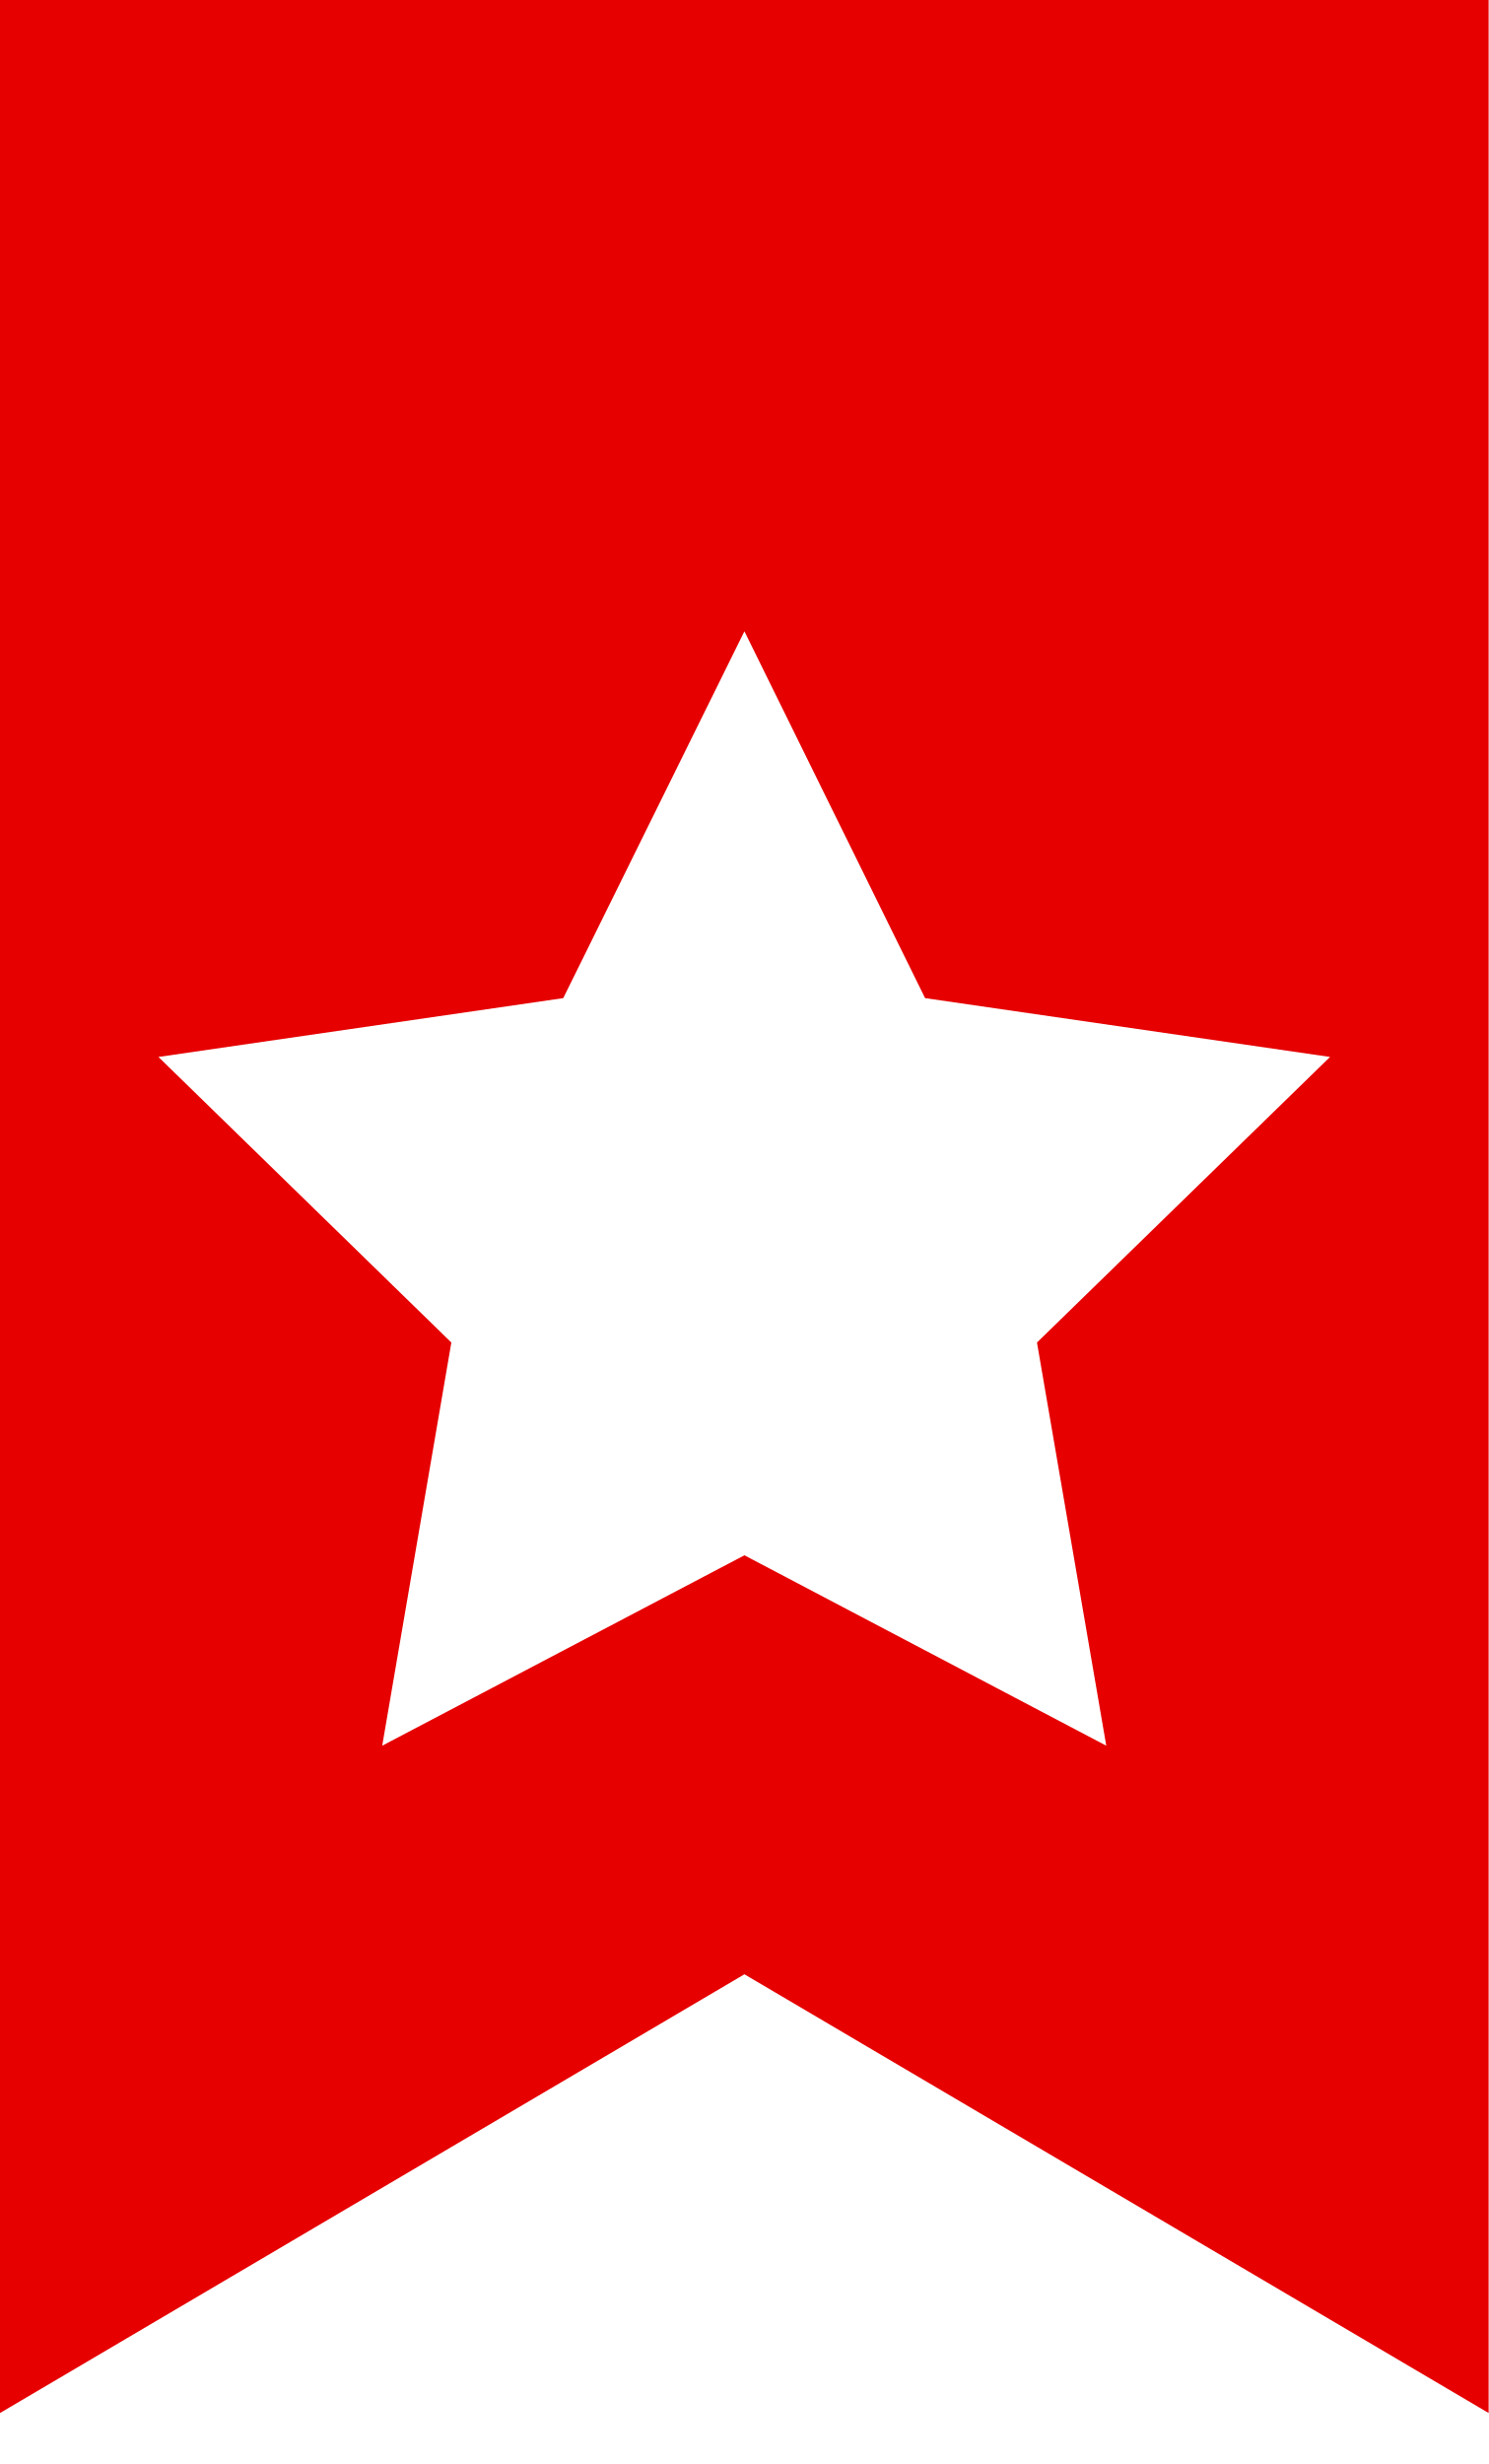
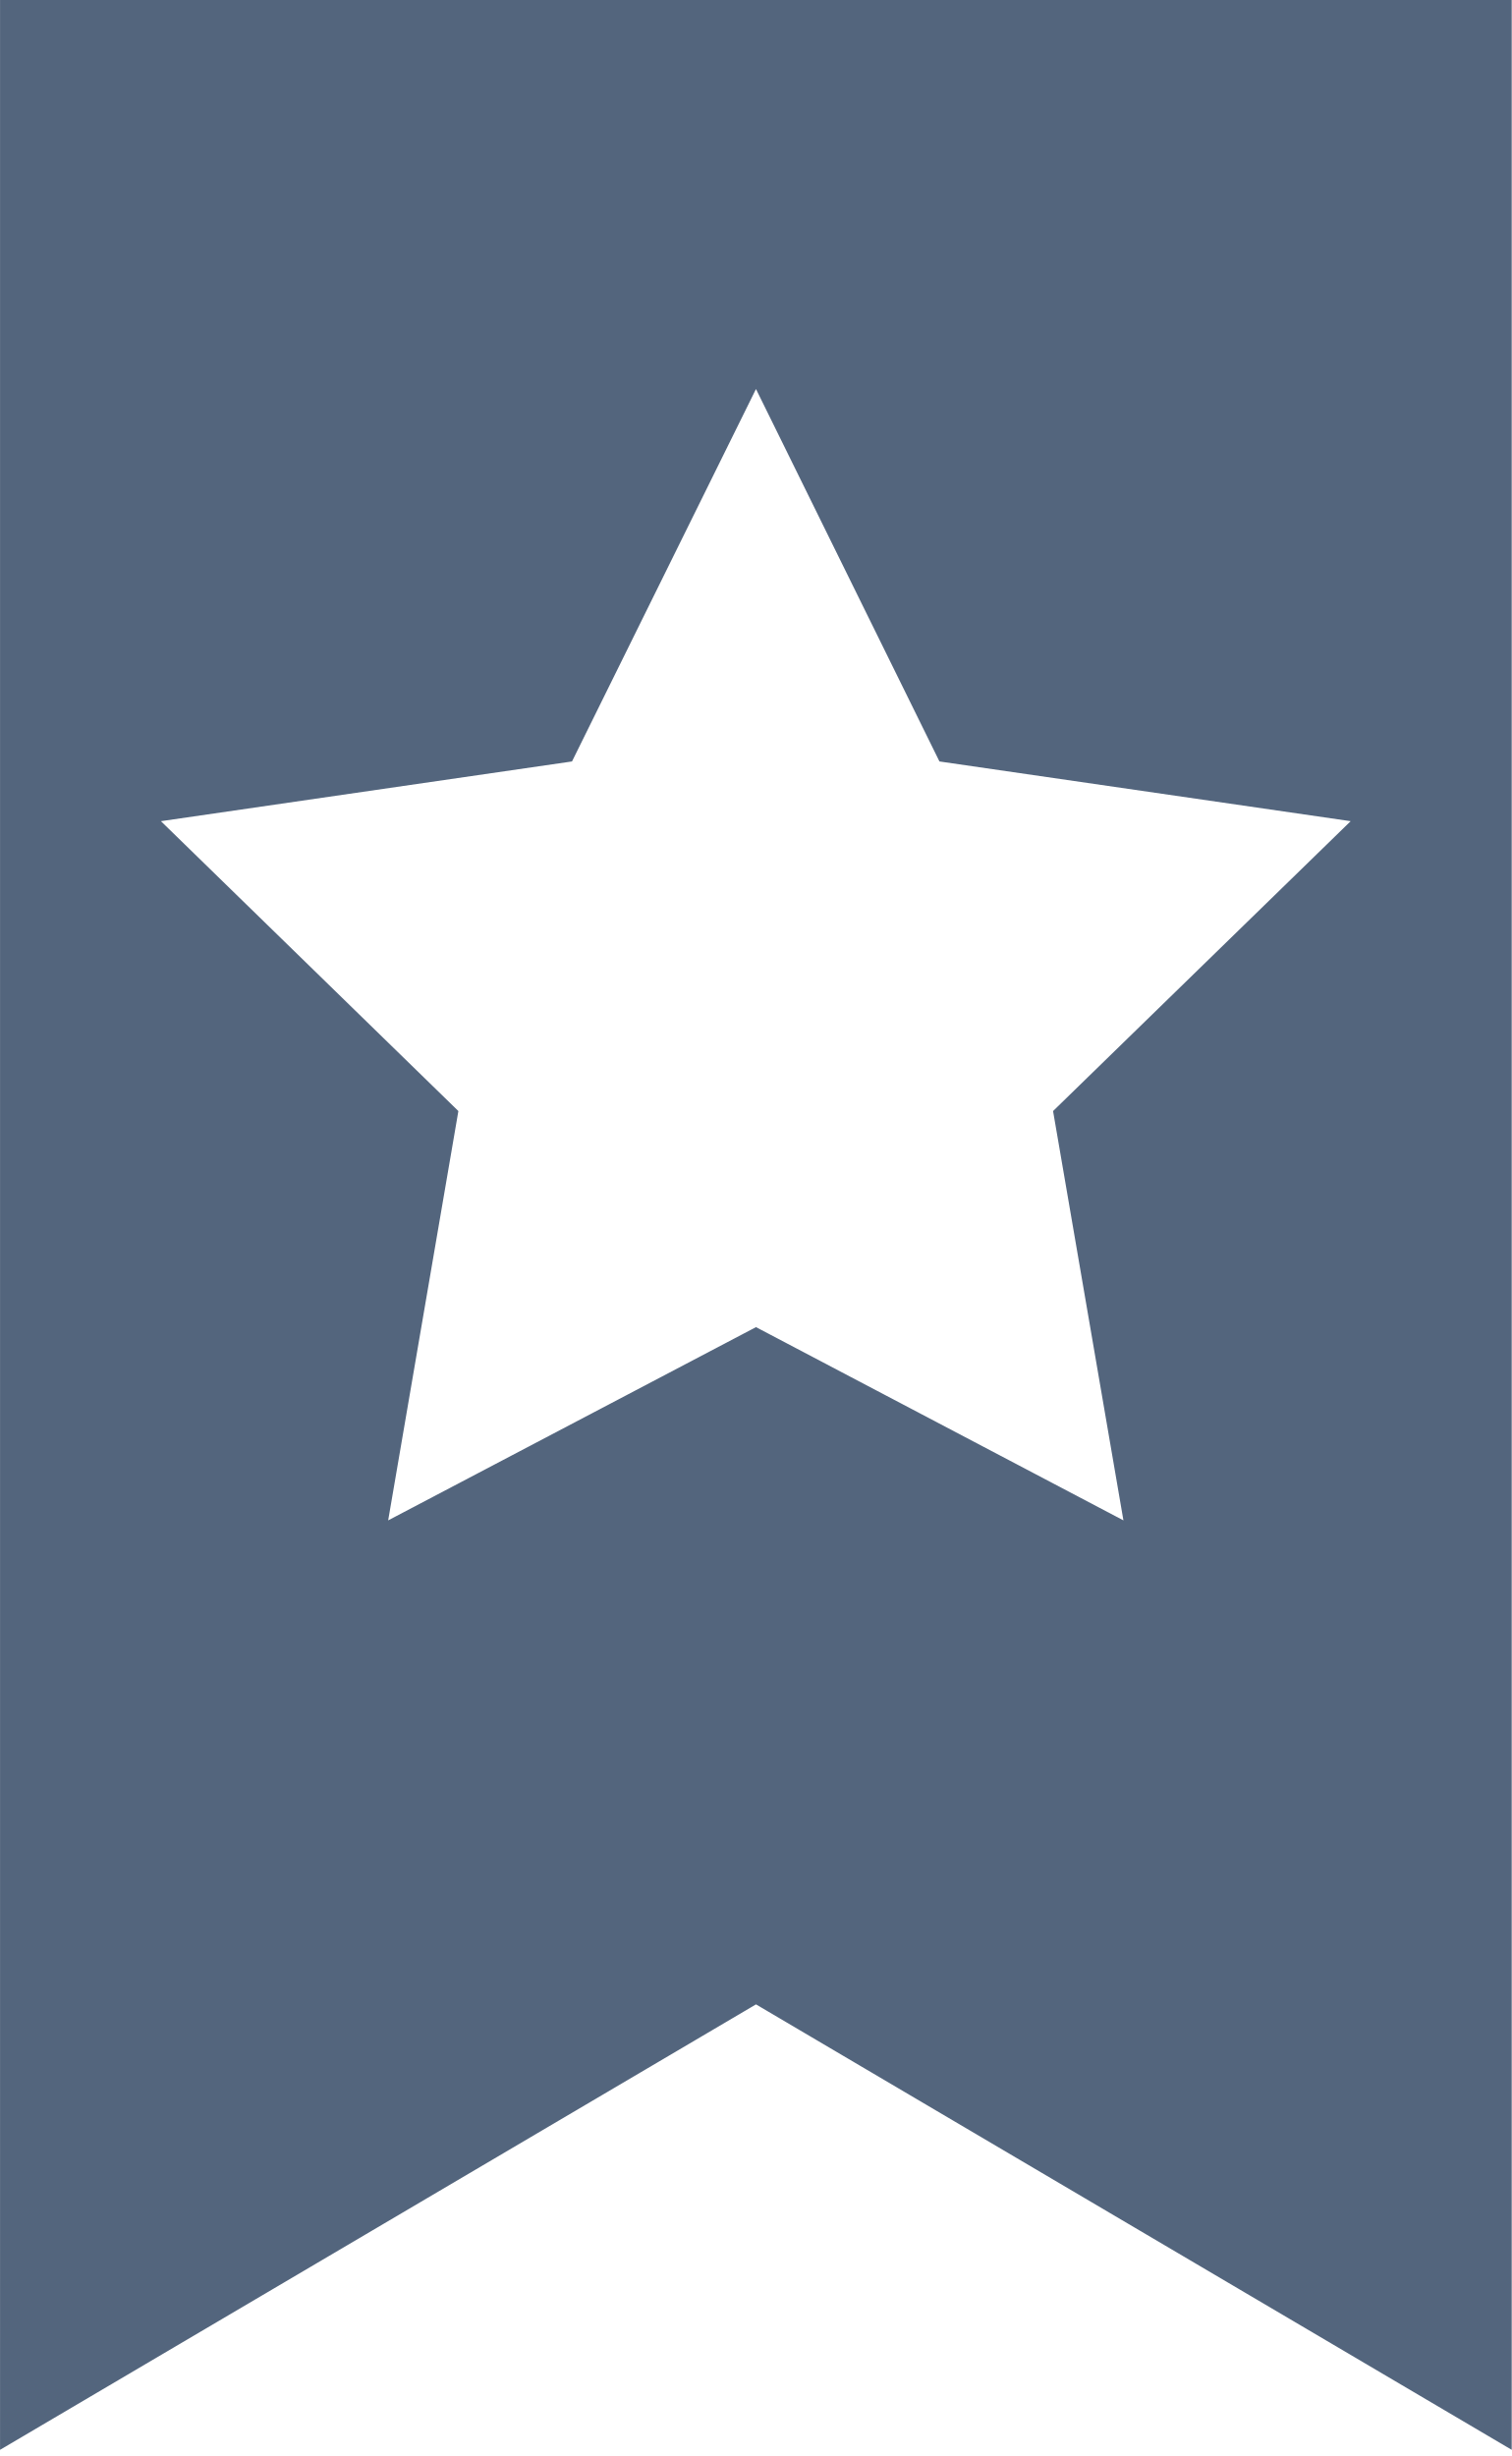
- <svg xmlns="http://www.w3.org/2000/svg" viewBox="0 0 29 48" fill-rule="evenodd" clip-rule="evenodd" stroke-linejoin="round" stroke-miterlimit="1.414">
-   <path d="M0 0h29.004v47.007l-14.5-8.547L0 47.007V0zm14.504 12.298l3.52 7.146 7.89 1.146-5.71 5.563 1.35 7.854-7.05-3.709-7.057 3.709 1.347-7.854-5.707-5.563 7.887-1.146 3.53-7.146z" fill="#e60000" />
+ <svg xmlns="http://www.w3.org/2000/svg" width="100%" height="100%" viewBox="0 0 24 39" version="1.1" xml:space="preserve" style="fill-rule:evenodd;clip-rule:evenodd;stroke-linejoin:round;stroke-miterlimit:1.414;">
+   <g transform="matrix(1,0,0,1,-636,-432)">
+     <g transform="matrix(0.827587,0,0,0.827587,-184.35,316.965)">
+       <path d="M991.256,139L1020.26,139L1020.26,186.007L1005.76,177.46L991.256,186.007L991.256,139ZM1005.76,146.465L1009.28,153.611L1017.17,154.757L1011.46,160.319L1012.81,168.173L1005.76,164.465L998.703,168.173L1000.05,160.319L994.343,154.757L1002.23,153.611L1005.76,146.465Z" style="fill:rgb(83,101,125);" />
+     </g>
+   </g>
</svg>
